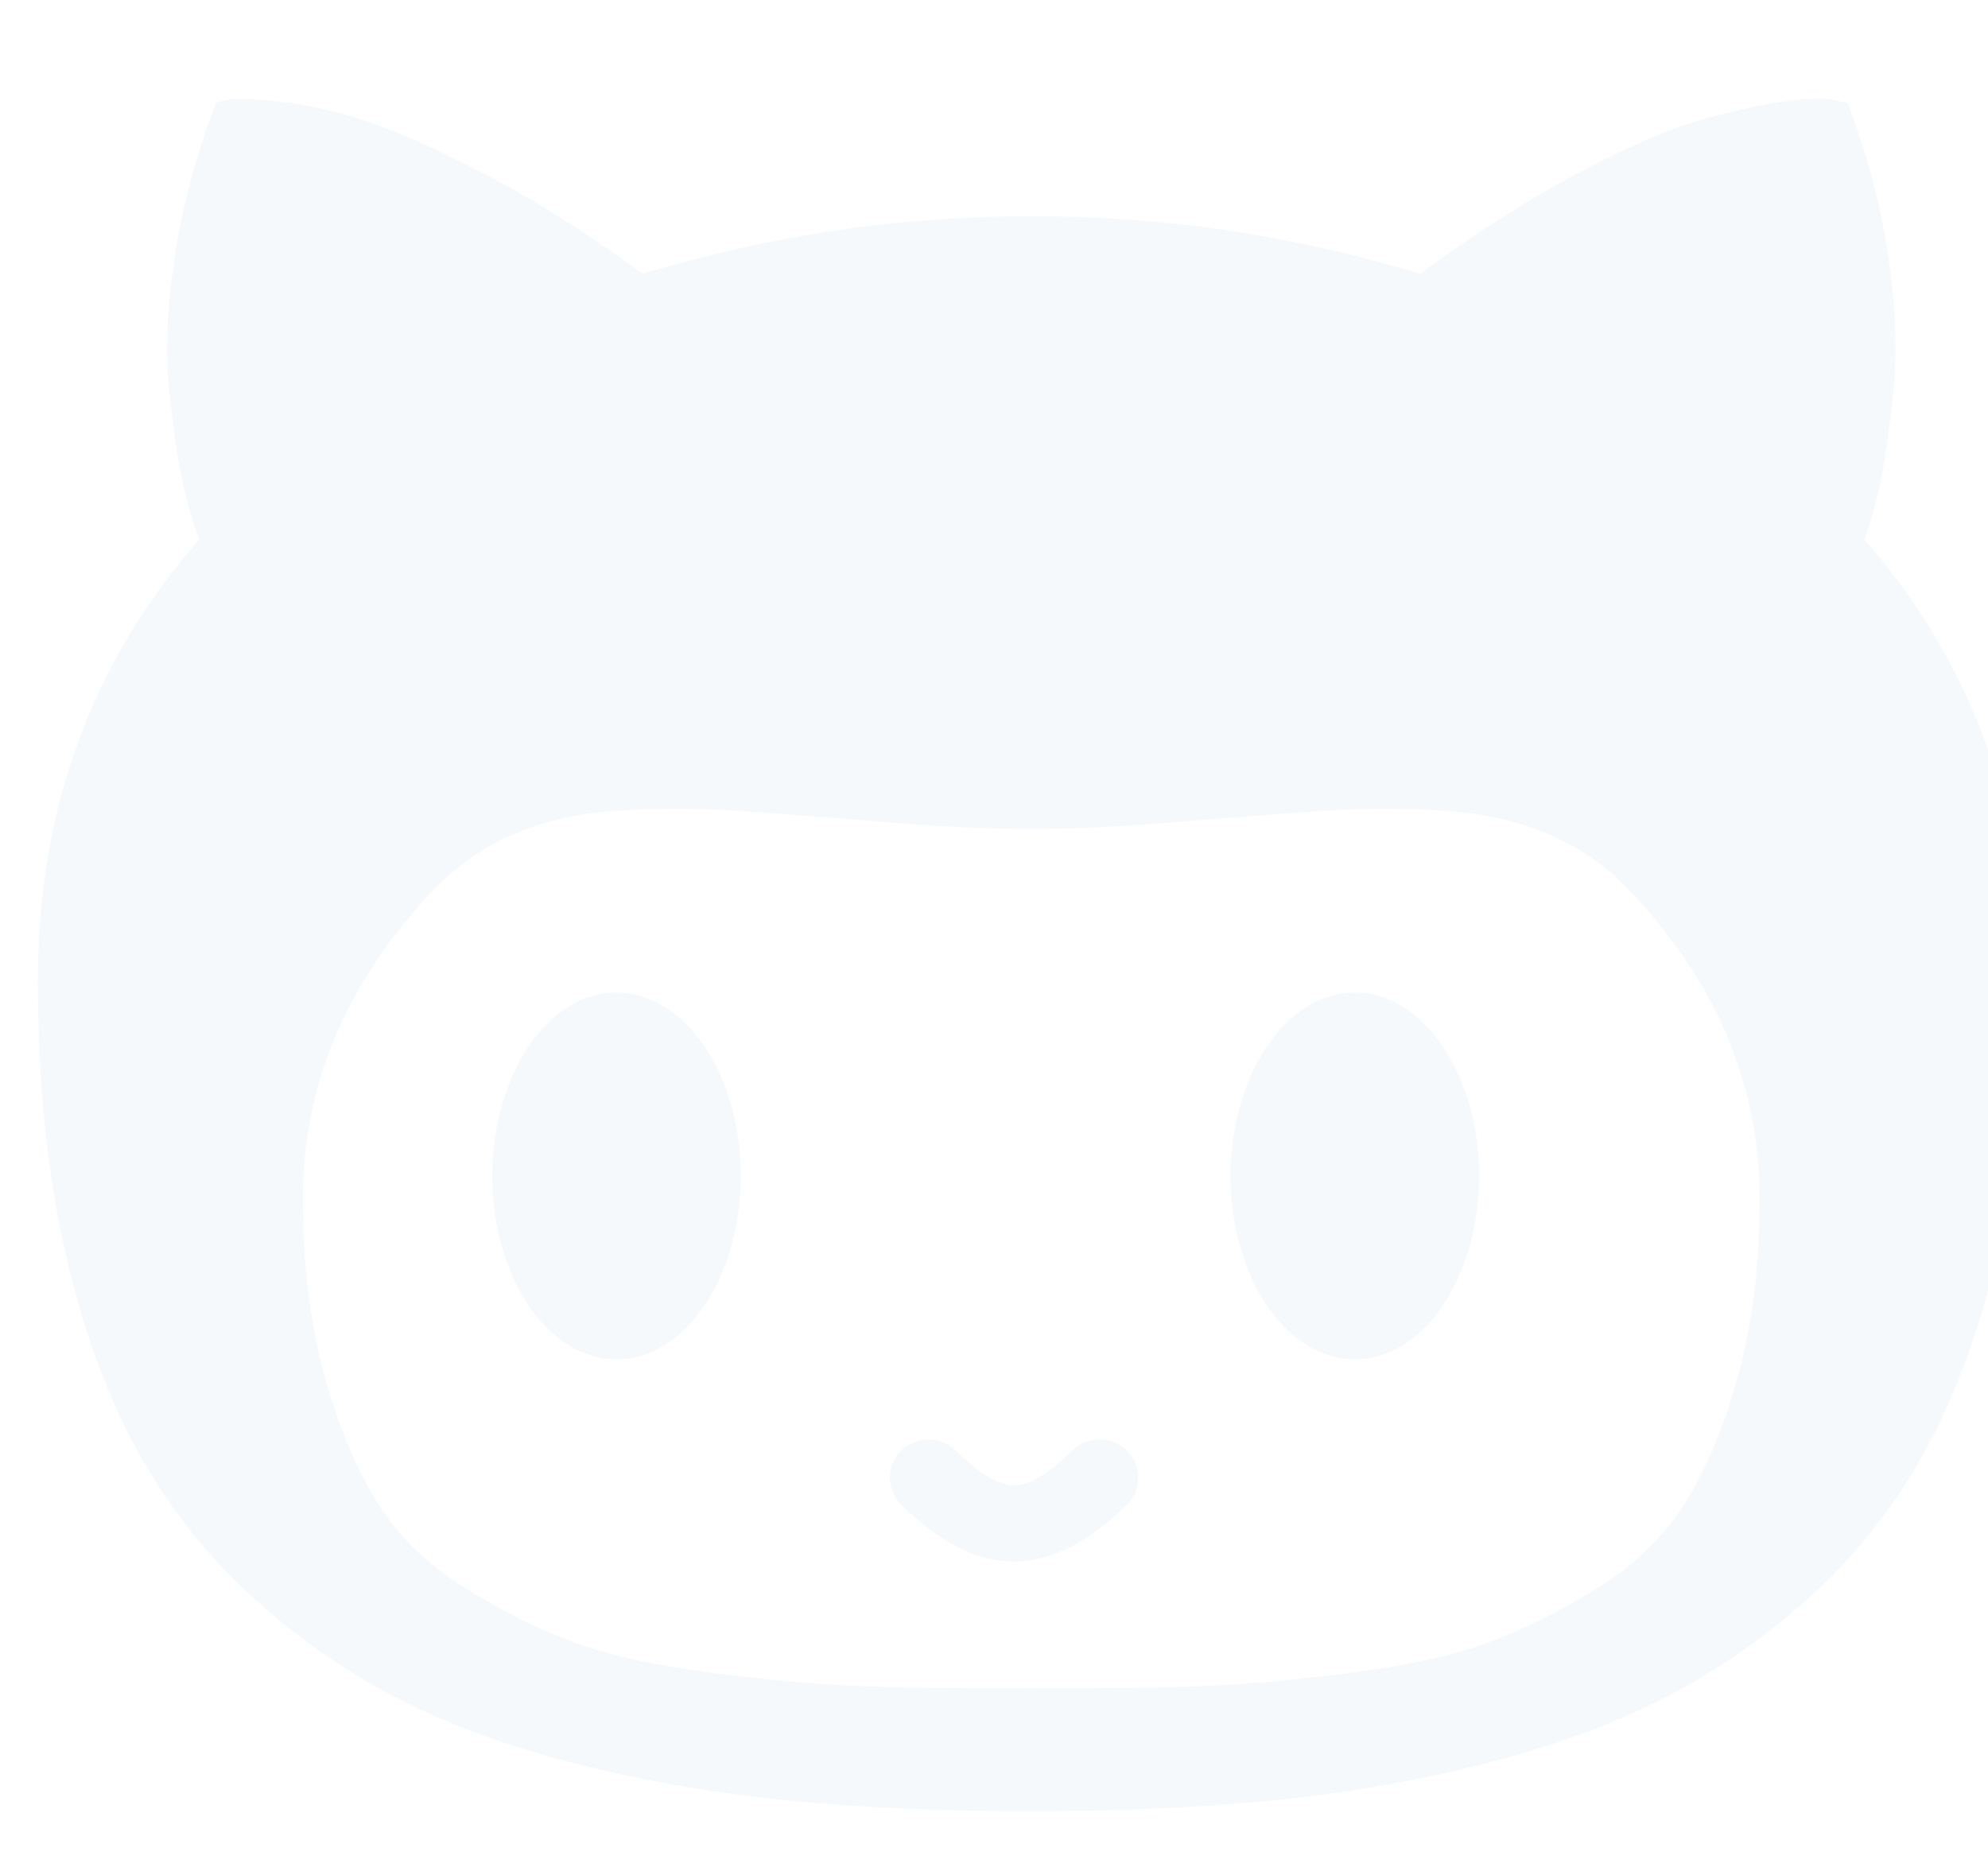
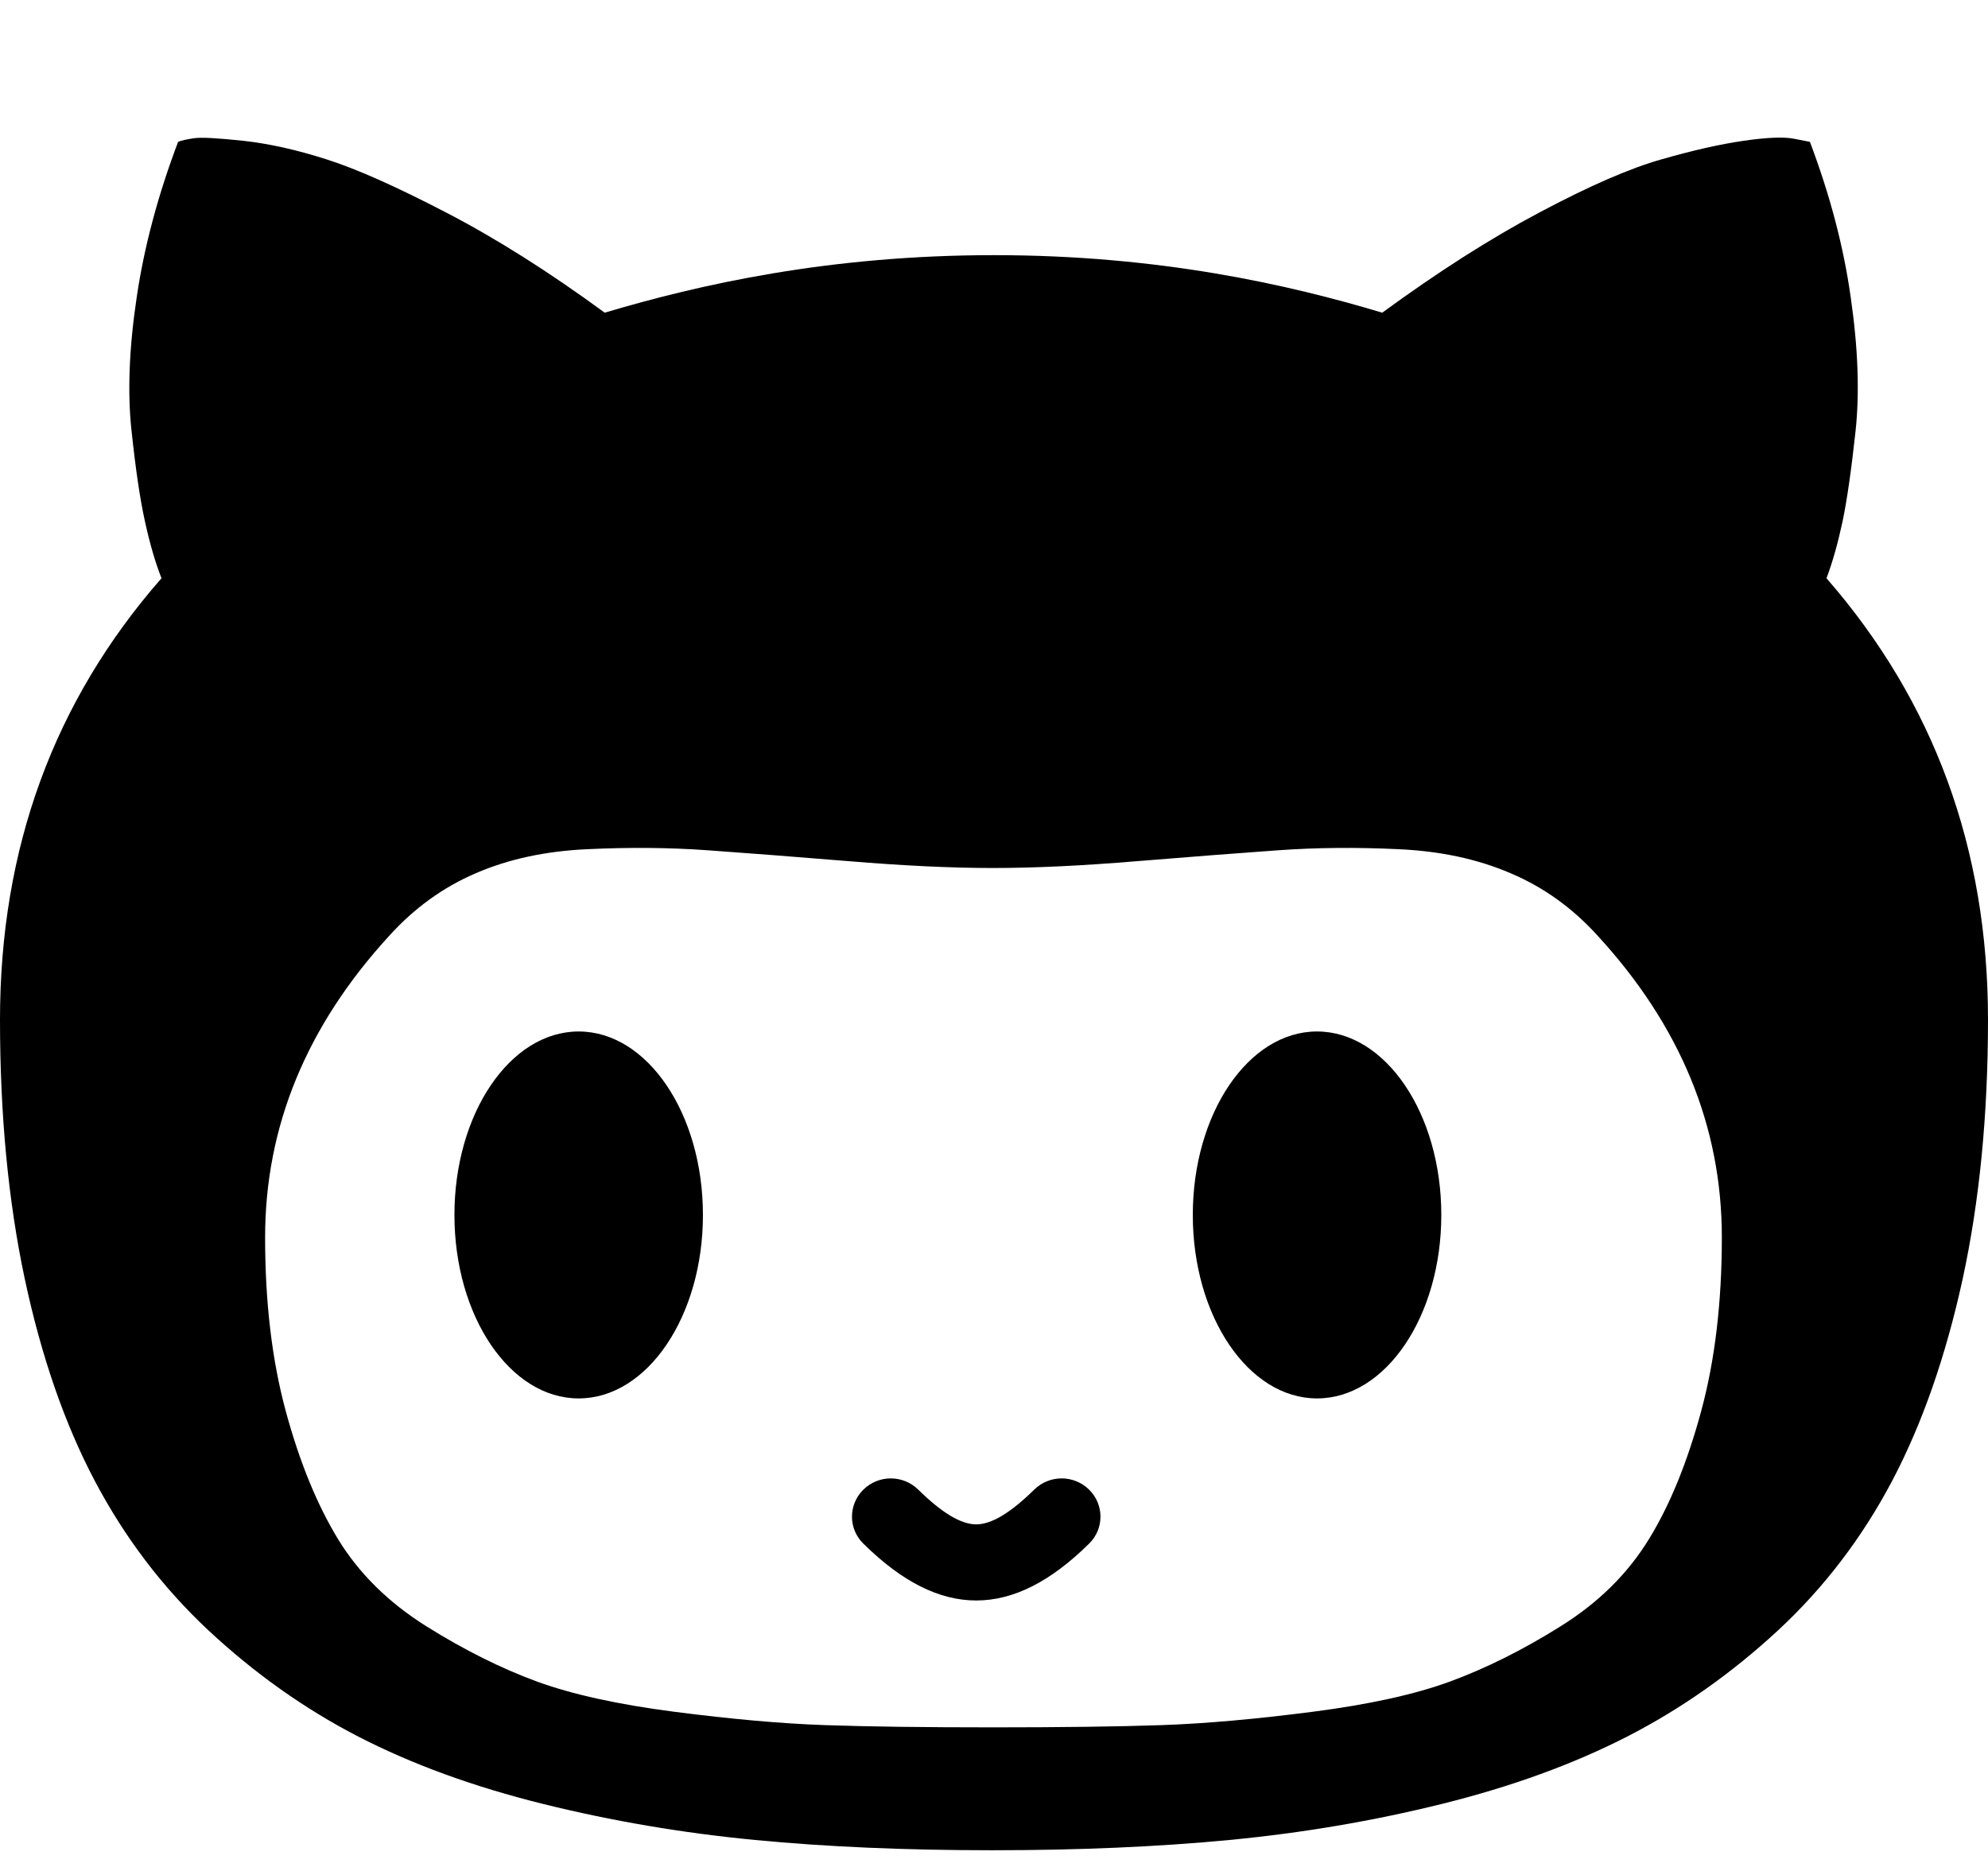
<svg xmlns="http://www.w3.org/2000/svg" width="17px" height="16px" viewBox="0 0 17 16" version="1.1">
-   <g id="Symbols" stroke="none" stroke-width="1" fill="none" fill-rule="evenodd">
-     <g id="MBL/Navigation/Top/About" transform="translate(-338, -22)" fill="#F6F9FC">
-       <g id="Social" transform="translate(260, 21.66667)">
-         <g id="Icons/Github" transform="translate(78.32333, 0)">
-           <path d="M14.91,1.204 C15.111,1.175 15.256,1.169 15.344,1.187 L15.344,1.187 L15.477,1.213 C15.648,1.665 15.765,2.108 15.826,2.542 C15.889,2.976 15.903,3.359 15.867,3.691 C15.831,4.022 15.794,4.279 15.756,4.461 C15.717,4.642 15.672,4.804 15.619,4.945 C16.539,6.001 17,7.259 17,8.72 C17,9.536 16.927,10.275 16.783,10.939 C16.638,11.602 16.437,12.176 16.181,12.663 C15.924,13.15 15.598,13.578 15.203,13.944 C14.807,14.31 14.378,14.613 13.914,14.851 C13.451,15.088 12.922,15.28 12.329,15.427 C11.736,15.574 11.131,15.676 10.514,15.735 C9.898,15.794 9.22,15.823 8.482,15.823 C7.745,15.823 7.069,15.794 6.455,15.735 C5.841,15.676 5.237,15.574 4.644,15.427 C4.051,15.28 3.524,15.088 3.064,14.851 C2.603,14.613 2.177,14.31 1.784,13.944 C1.391,13.577 1.067,13.15 0.81,12.663 C0.553,12.176 0.354,11.602 0.212,10.938 C0.071,10.275 -4.90274488e-13,9.536 -4.90274488e-13,8.72 C-4.90274488e-13,7.254 0.461,5.995 1.381,4.945 C1.328,4.81 1.281,4.649 1.24,4.461 C1.198,4.273 1.16,4.015 1.125,3.686 C1.089,3.358 1.104,2.976 1.169,2.542 C1.233,2.108 1.352,1.665 1.523,1.213 C1.552,1.201 1.598,1.191 1.66,1.182 C1.722,1.173 1.863,1.181 2.08,1.204 C2.299,1.228 2.537,1.281 2.793,1.363 C3.051,1.445 3.393,1.598 3.82,1.82 C4.249,2.043 4.699,2.328 5.171,2.674 C5.98,2.433 7.089,2.182 8.5,2.182 C9.911,2.182 11.017,2.433 11.82,2.674 C12.293,2.328 12.741,2.041 13.166,1.816 C13.591,1.59 13.938,1.439 14.207,1.363 C14.475,1.286 14.71,1.233 14.91,1.204 Z M11.957,7.262 C11.6,7.245 11.26,7.248 10.935,7.271 C10.611,7.294 10.209,7.325 9.73,7.364 C9.253,7.404 8.84,7.423 8.491,7.423 C8.143,7.423 7.73,7.404 7.251,7.364 C6.773,7.325 6.372,7.294 6.047,7.271 C5.723,7.248 5.382,7.245 5.025,7.262 C4.668,7.278 4.349,7.346 4.068,7.468 C3.788,7.588 3.542,7.767 3.329,8.002 C2.621,8.774 2.267,9.634 2.267,10.582 C2.267,11.138 2.326,11.634 2.444,12.069 C2.562,12.504 2.712,12.869 2.891,13.163 C3.071,13.457 3.324,13.706 3.648,13.909 C3.973,14.112 4.286,14.268 4.591,14.38 C4.895,14.491 5.288,14.577 5.768,14.639 C6.25,14.701 6.679,14.74 7.057,14.753 C7.434,14.766 7.913,14.772 8.491,14.772 C9.069,14.772 9.549,14.766 9.93,14.753 C10.31,14.74 10.742,14.701 11.223,14.639 C11.704,14.577 12.097,14.491 12.4,14.38 C12.704,14.268 13.019,14.112 13.343,13.909 C13.669,13.706 13.92,13.457 14.1,13.163 C14.281,12.869 14.429,12.504 14.547,12.069 C14.665,11.634 14.724,11.138 14.724,10.582 C14.724,9.634 14.371,8.774 13.662,8.002 C13.449,7.767 13.202,7.588 12.918,7.468 C12.635,7.346 12.315,7.278 11.957,7.262 Z M7.383,12.739 C7.513,12.611 7.722,12.611 7.852,12.739 C8.055,12.938 8.217,13.036 8.348,13.036 C8.479,13.036 8.641,12.938 8.844,12.739 C8.974,12.611 9.183,12.611 9.313,12.739 C9.443,12.867 9.443,13.074 9.313,13.201 C8.984,13.526 8.666,13.687 8.348,13.687 C8.03,13.687 7.712,13.526 7.383,13.201 C7.253,13.074 7.253,12.867 7.383,12.739 Z M4.948,8.821 C5.535,8.821 6.011,9.523 6.011,10.39 C6.011,11.257 5.535,11.959 4.948,11.959 C4.362,11.959 3.886,11.257 3.886,10.39 C3.886,9.523 4.362,8.821 4.948,8.821 Z M11.262,8.821 C11.849,8.821 12.325,9.523 12.325,10.39 C12.325,11.257 11.849,11.959 11.262,11.959 C10.676,11.959 10.2,11.257 10.2,10.39 C10.2,9.523 10.676,8.821 11.262,8.821 Z" id="Combined-Shape" />
-         </g>
-       </g>
-     </g>
-   </g>
+   <path d="M14.91,1.204 C15.111,1.175 15.256,1.169 15.344,1.187 L15.344,1.187 L15.477,1.213 C15.648,1.665 15.765,2.108 15.826,2.542 C15.889,2.976 15.903,3.359 15.867,3.691 C15.831,4.022 15.794,4.279 15.756,4.461 C15.717,4.642 15.672,4.804 15.619,4.945 C16.539,6.001 17,7.259 17,8.72 C17,9.536 16.927,10.275 16.783,10.939 C16.638,11.602 16.437,12.176 16.181,12.663 C15.924,13.15 15.598,13.578 15.203,13.944 C14.807,14.31 14.378,14.613 13.914,14.851 C13.451,15.088 12.922,15.28 12.329,15.427 C11.736,15.574 11.131,15.676 10.514,15.735 C9.898,15.794 9.22,15.823 8.482,15.823 C7.745,15.823 7.069,15.794 6.455,15.735 C5.841,15.676 5.237,15.574 4.644,15.427 C4.051,15.28 3.524,15.088 3.064,14.851 C2.603,14.613 2.177,14.31 1.784,13.944 C1.391,13.577 1.067,13.15 0.81,12.663 C0.553,12.176 0.354,11.602 0.212,10.938 C0.071,10.275 -4.90274488e-13,9.536 -4.90274488e-13,8.72 C-4.90274488e-13,7.254 0.461,5.995 1.381,4.945 C1.328,4.81 1.281,4.649 1.24,4.461 C1.198,4.273 1.16,4.015 1.125,3.686 C1.089,3.358 1.104,2.976 1.169,2.542 C1.233,2.108 1.352,1.665 1.523,1.213 C1.552,1.201 1.598,1.191 1.66,1.182 C1.722,1.173 1.863,1.181 2.08,1.204 C2.299,1.228 2.537,1.281 2.793,1.363 C3.051,1.445 3.393,1.598 3.82,1.82 C4.249,2.043 4.699,2.328 5.171,2.674 C5.98,2.433 7.089,2.182 8.5,2.182 C9.911,2.182 11.017,2.433 11.82,2.674 C12.293,2.328 12.741,2.041 13.166,1.816 C13.591,1.59 13.938,1.439 14.207,1.363 C14.475,1.286 14.71,1.233 14.91,1.204 Z M11.957,7.262 C11.6,7.245 11.26,7.248 10.935,7.271 C10.611,7.294 10.209,7.325 9.73,7.364 C9.253,7.404 8.84,7.423 8.491,7.423 C8.143,7.423 7.73,7.404 7.251,7.364 C6.773,7.325 6.372,7.294 6.047,7.271 C5.723,7.248 5.382,7.245 5.025,7.262 C4.668,7.278 4.349,7.346 4.068,7.468 C3.788,7.588 3.542,7.767 3.329,8.002 C2.621,8.774 2.267,9.634 2.267,10.582 C2.267,11.138 2.326,11.634 2.444,12.069 C2.562,12.504 2.712,12.869 2.891,13.163 C3.071,13.457 3.324,13.706 3.648,13.909 C3.973,14.112 4.286,14.268 4.591,14.38 C4.895,14.491 5.288,14.577 5.768,14.639 C6.25,14.701 6.679,14.74 7.057,14.753 C7.434,14.766 7.913,14.772 8.491,14.772 C9.069,14.772 9.549,14.766 9.93,14.753 C10.31,14.74 10.742,14.701 11.223,14.639 C11.704,14.577 12.097,14.491 12.4,14.38 C12.704,14.268 13.019,14.112 13.343,13.909 C13.669,13.706 13.92,13.457 14.1,13.163 C14.281,12.869 14.429,12.504 14.547,12.069 C14.665,11.634 14.724,11.138 14.724,10.582 C14.724,9.634 14.371,8.774 13.662,8.002 C13.449,7.767 13.202,7.588 12.918,7.468 C12.635,7.346 12.315,7.278 11.957,7.262 Z M7.383,12.739 C7.513,12.611 7.722,12.611 7.852,12.739 C8.055,12.938 8.217,13.036 8.348,13.036 C8.479,13.036 8.641,12.938 8.844,12.739 C8.974,12.611 9.183,12.611 9.313,12.739 C9.443,12.867 9.443,13.074 9.313,13.201 C8.984,13.526 8.666,13.687 8.348,13.687 C8.03,13.687 7.712,13.526 7.383,13.201 C7.253,13.074 7.253,12.867 7.383,12.739 Z M4.948,8.821 C5.535,8.821 6.011,9.523 6.011,10.39 C6.011,11.257 5.535,11.959 4.948,11.959 C4.362,11.959 3.886,11.257 3.886,10.39 C3.886,9.523 4.362,8.821 4.948,8.821 Z M11.262,8.821 C11.849,8.821 12.325,9.523 12.325,10.39 C12.325,11.257 11.849,11.959 11.262,11.959 C10.676,11.959 10.2,11.257 10.2,10.39 C10.2,9.523 10.676,8.821 11.262,8.821 Z" id="Combined-Shape" />
</svg>
